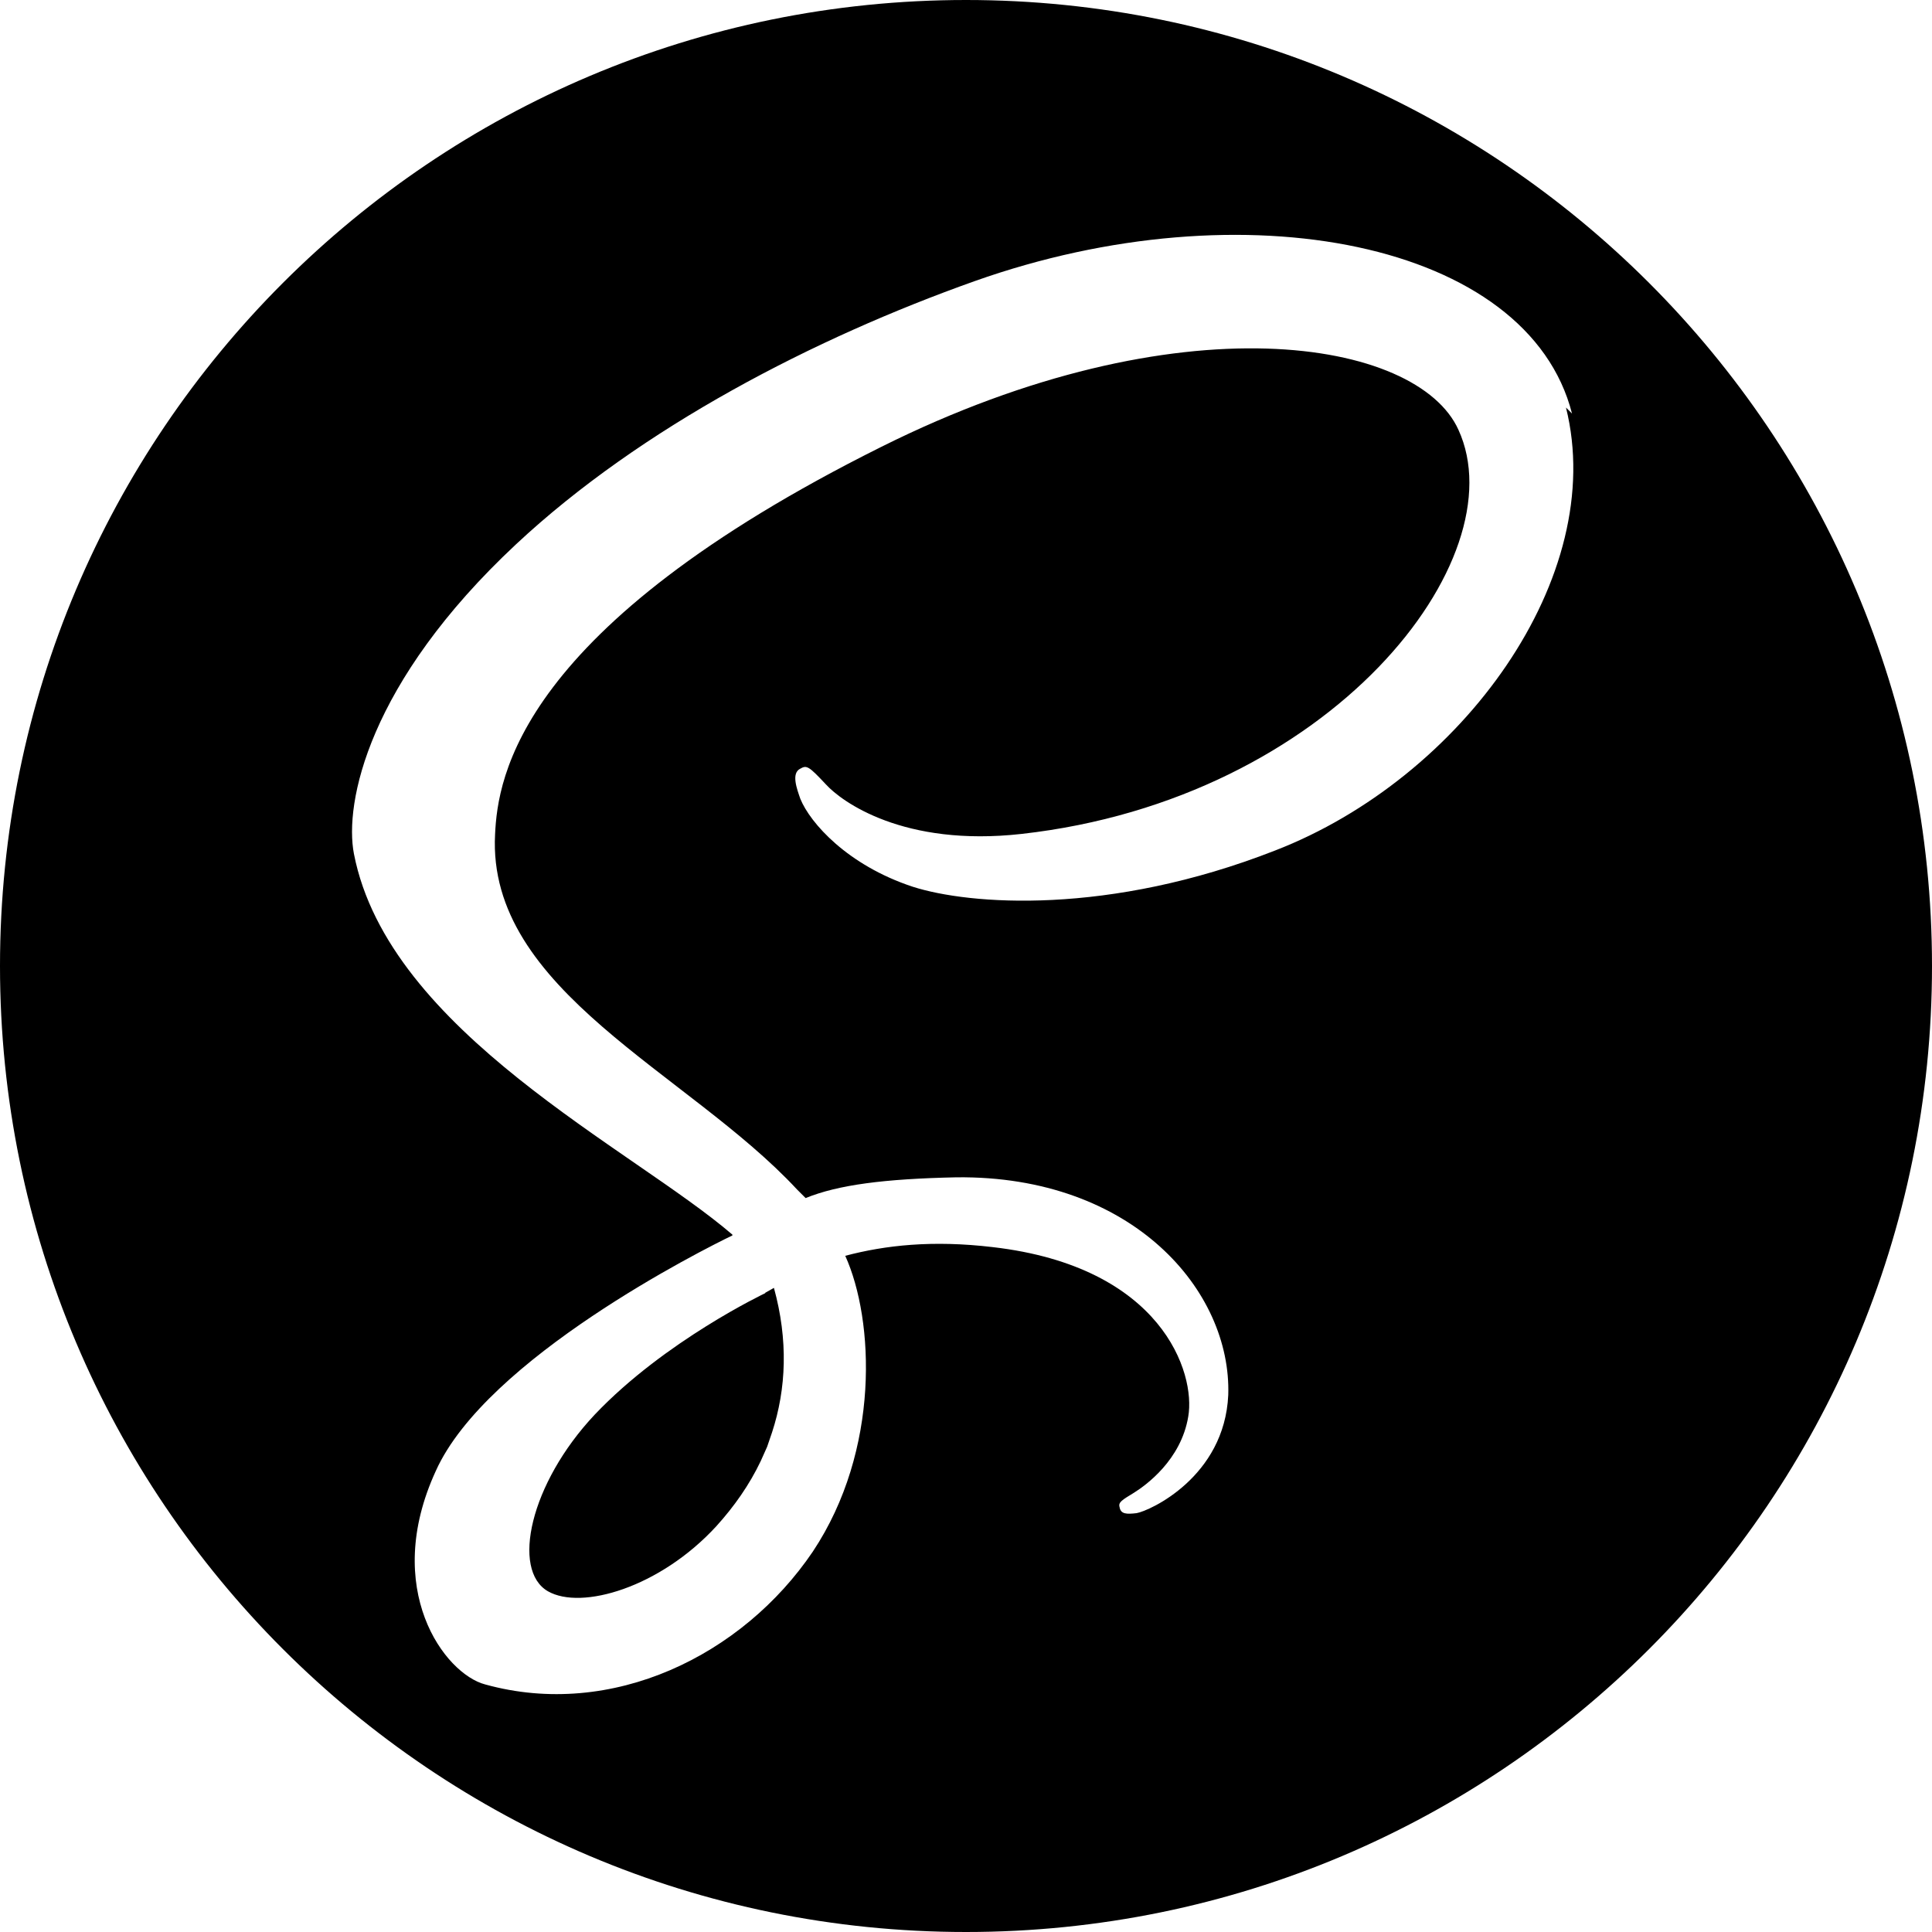
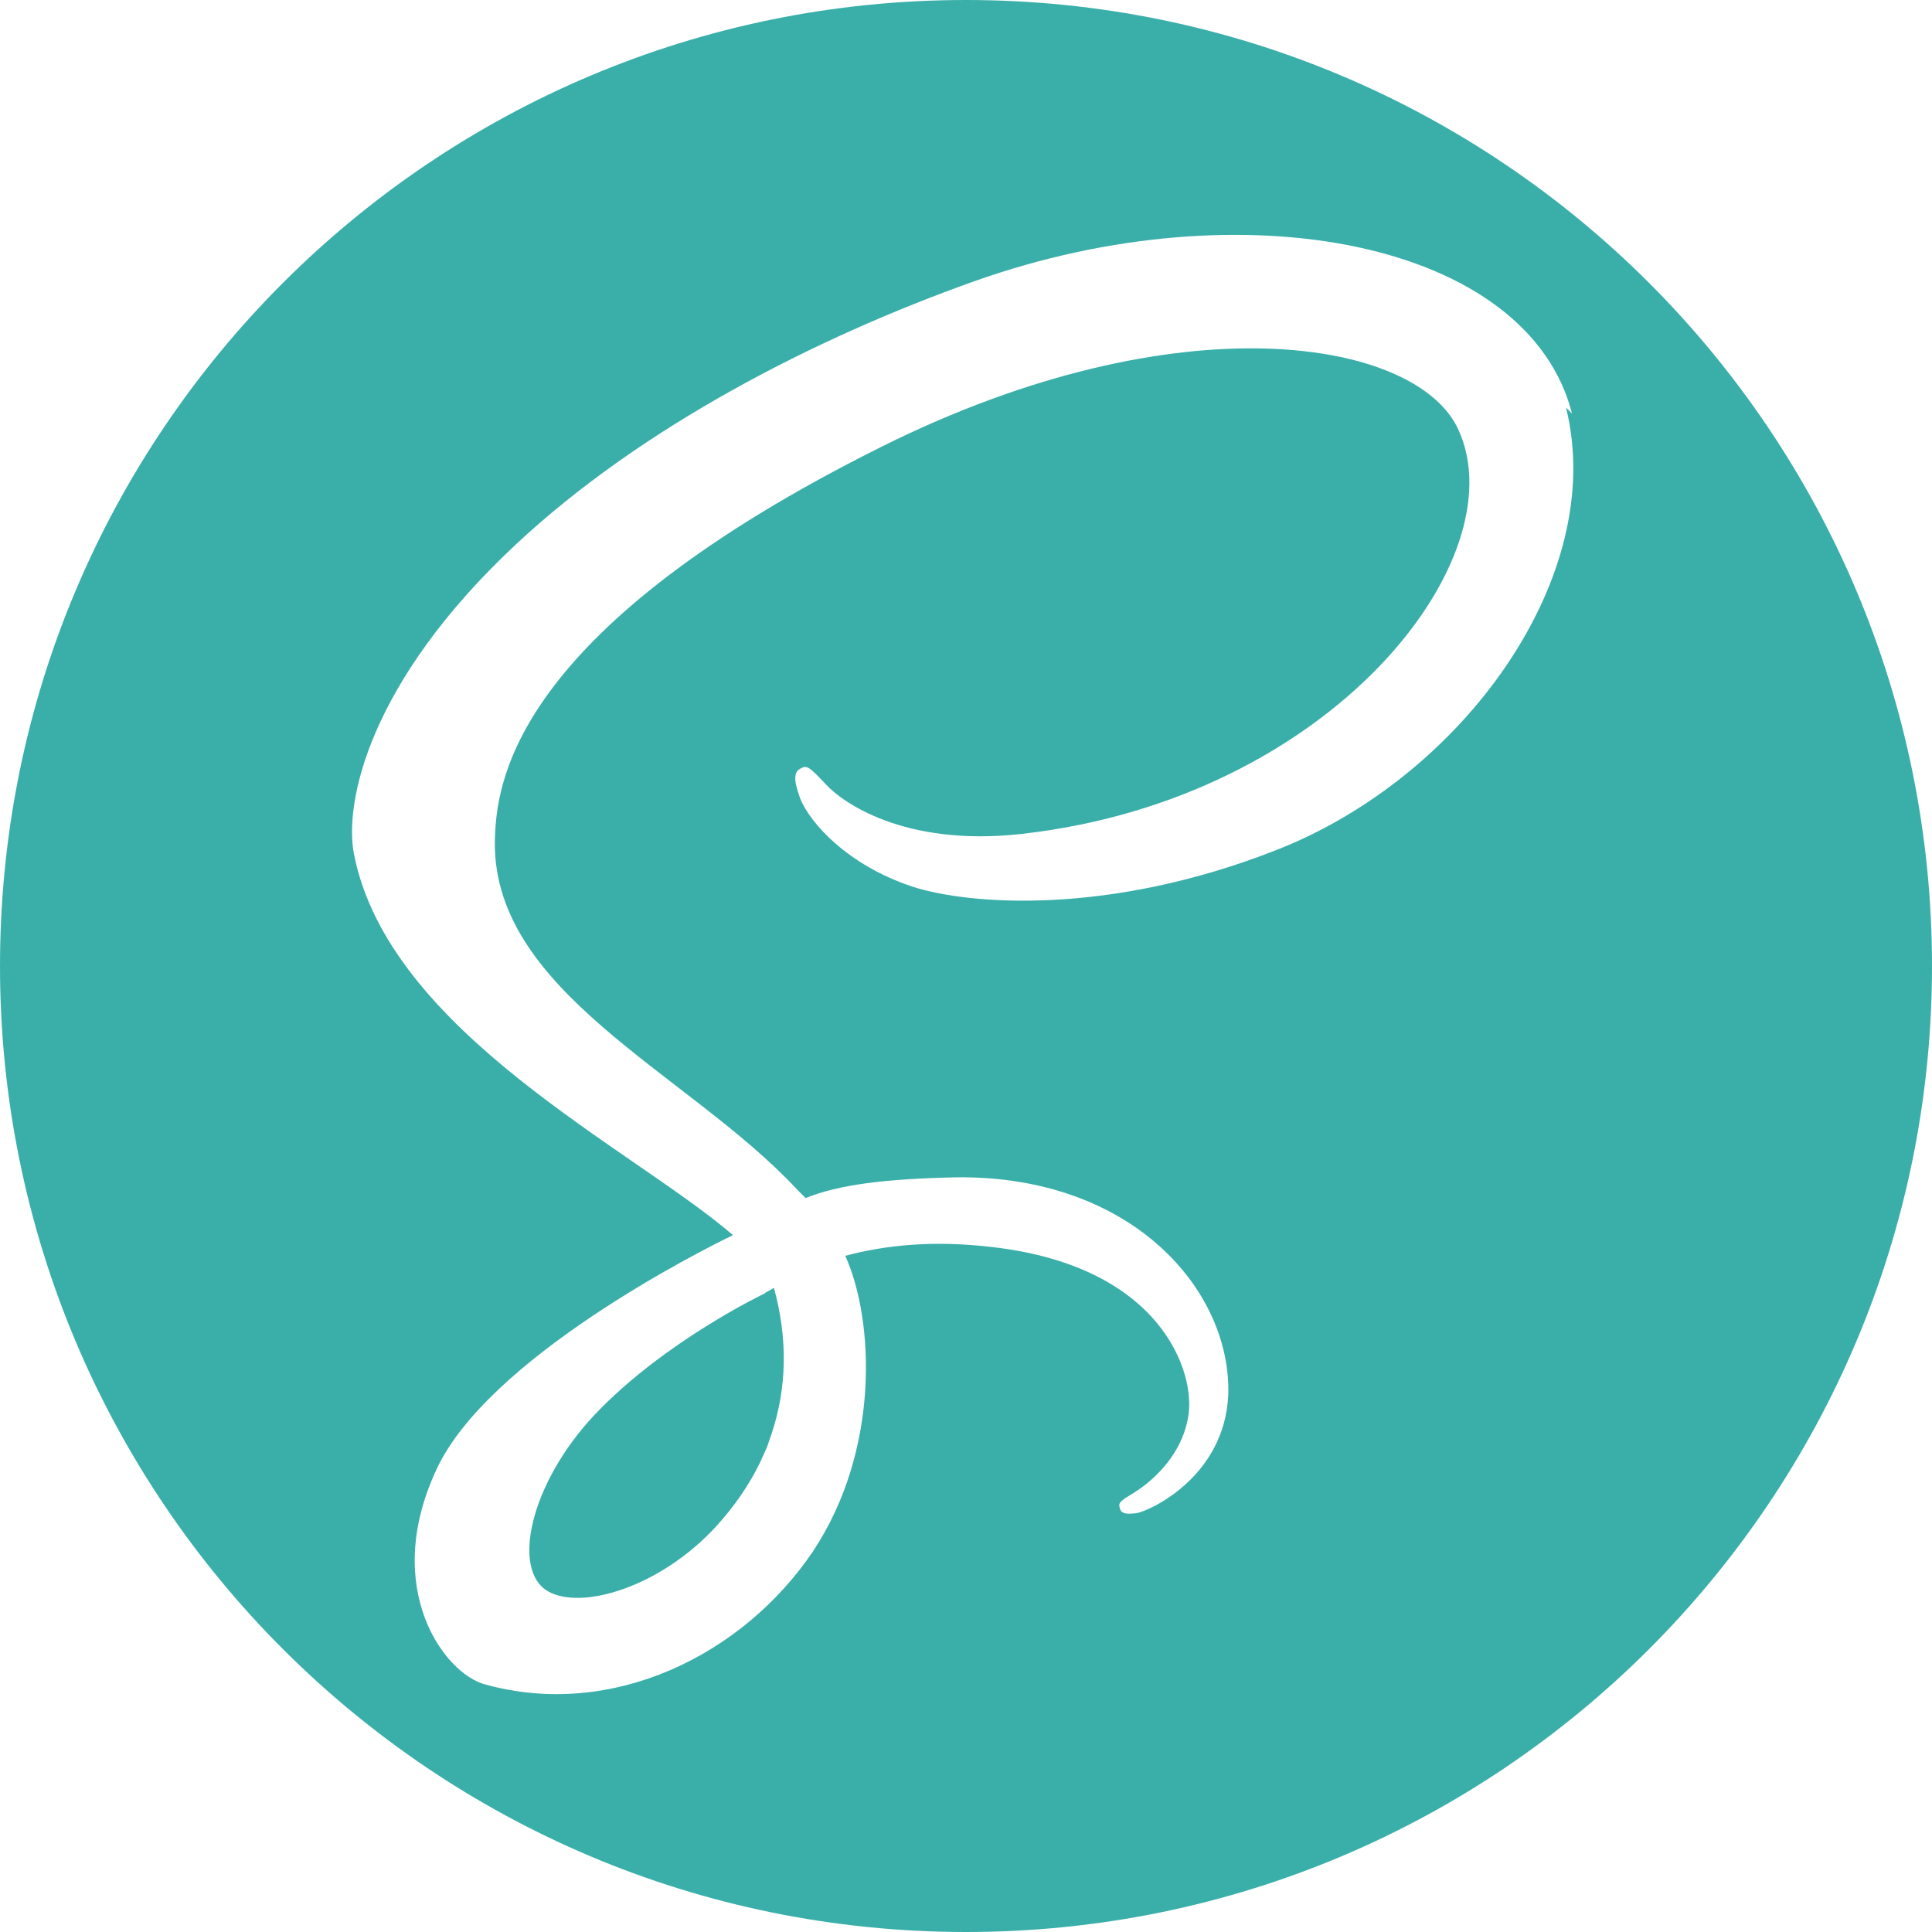
<svg xmlns="http://www.w3.org/2000/svg" version="1.1" id="Layer_1" x="0px" y="0px" viewBox="0 0 512 512" style="enable-background:new 0 0 512 512;" xml:space="preserve">
+   <style type="text/css">
+ 	.st0{fill:#3AAFA9;}
+ </style>
  <g>
-     <path d="M256,0c141.4,0,256,114.6,256,256S397.4,512,256,512S0,397.4,0,256S114.6,0,256,0z M205.1,341.3   c3.8,13.8,3.3,26.7-0.5,38.3l-1.3,3.8l-1.7,3.8c-3,6.3-7,12-11.8,17.3c-14.9,16.2-35.7,22.3-44.6,17.2c-9.7-5.6-4.8-28.5,12.4-46.8   c18.6-19.6,45.2-32.2,45.2-32.2v-0.1L205.1,341.3z M416.6,109.6c-11.6-45.5-87-60.4-158.3-35.1c-42.5,15.1-88.4,38.8-121.5,69.7   c-39.3,36.7-45.6,68.7-43,82.1c9.2,47.2,73.8,78.1,100.3,100.9v0.2c-7.9,3.8-65.2,32.6-78.6,62.4c-14.4,31.3,2.3,53.8,13.1,56.6   c33.6,9.3,68.2-7.7,86.8-35.2c17.9-26.9,16.3-61.4,8.6-78.4c10.6-2.8,23.1-4.2,39.1-2.3c44.9,5.2,53.8,33.4,51.8,44.9   c-1.9,11.5-11.2,18.2-14.4,20.2c-3.1,1.9-4.2,2.5-3.8,3.8c0.3,1.9,1.9,1.9,4.5,1.6c3.5-0.6,23.3-9.6,24.3-31.3   c0.9-27.6-25.3-58.2-72-57.7c-19.2,0.4-31.4,2-40,5.5l-2.3-2.3c-28.8-31-82.2-52.7-80-94.1c0.7-15,6.1-54.7,102.4-102.7   c79-39.4,142.1-28.5,152.9-4.5c15.7,34.2-33.6,97.9-115.8,107.1c-31.3,3.5-47.7-8.6-51.8-13.1c-4.5-4.8-5.1-5.2-6.8-4.2   c-2.5,1.2-0.9,5.4,0,8c2.6,6.4,12.5,17.6,29.8,23.3c15,4.8,51.8,7.7,96-9.6c49.6-19.2,88.3-72.6,77.1-117.4L416.6,109.6z" />
+     <path class="st0" d="M256,0c141.4,0,256,114.6,256,256S397.4,512,256,512S0,397.4,0,256S114.6,0,256,0z M205.1,341.3   c3.8,13.8,3.3,26.7-0.5,38.3l-1.3,3.8l-1.7,3.8c-3,6.3-7,12-11.8,17.3c-14.9,16.2-35.7,22.3-44.6,17.2c-9.7-5.6-4.8-28.5,12.4-46.8   c18.6-19.6,45.2-32.2,45.2-32.2v-0.1L205.1,341.3z M416.6,109.6c-11.6-45.5-87-60.4-158.3-35.1c-42.5,15.1-88.4,38.8-121.5,69.7   c-39.3,36.7-45.6,68.7-43,82.1c9.2,47.2,73.8,78.1,100.3,100.9v0.2c-7.9,3.8-65.2,32.6-78.6,62.4c-14.4,31.3,2.3,53.8,13.1,56.6   c33.6,9.3,68.2-7.7,86.8-35.2c17.9-26.9,16.3-61.4,8.6-78.4c10.6-2.8,23.1-4.2,39.1-2.3c44.9,5.2,53.8,33.4,51.8,44.9   c-1.9,11.5-11.2,18.2-14.4,20.2c-3.1,1.9-4.2,2.5-3.8,3.8c0.3,1.9,1.9,1.9,4.5,1.6c3.5-0.6,23.3-9.6,24.3-31.3   c0.9-27.6-25.3-58.2-72-57.7c-19.2,0.4-31.4,2-40,5.5l-2.3-2.3c-28.8-31-82.2-52.7-80-94.1c0.7-15,6.1-54.7,102.4-102.7   c79-39.4,142.1-28.5,152.9-4.5c15.7,34.2-33.6,97.9-115.8,107.1c-31.3,3.5-47.7-8.6-51.8-13.1c-4.5-4.8-5.1-5.2-6.8-4.2   c-2.5,1.2-0.9,5.4,0,8c2.6,6.4,12.5,17.6,29.8,23.3c15,4.8,51.8,7.7,96-9.6c49.6-19.2,88.3-72.6,77.1-117.4L416.6,109.6z" />
  </g>
</svg>
